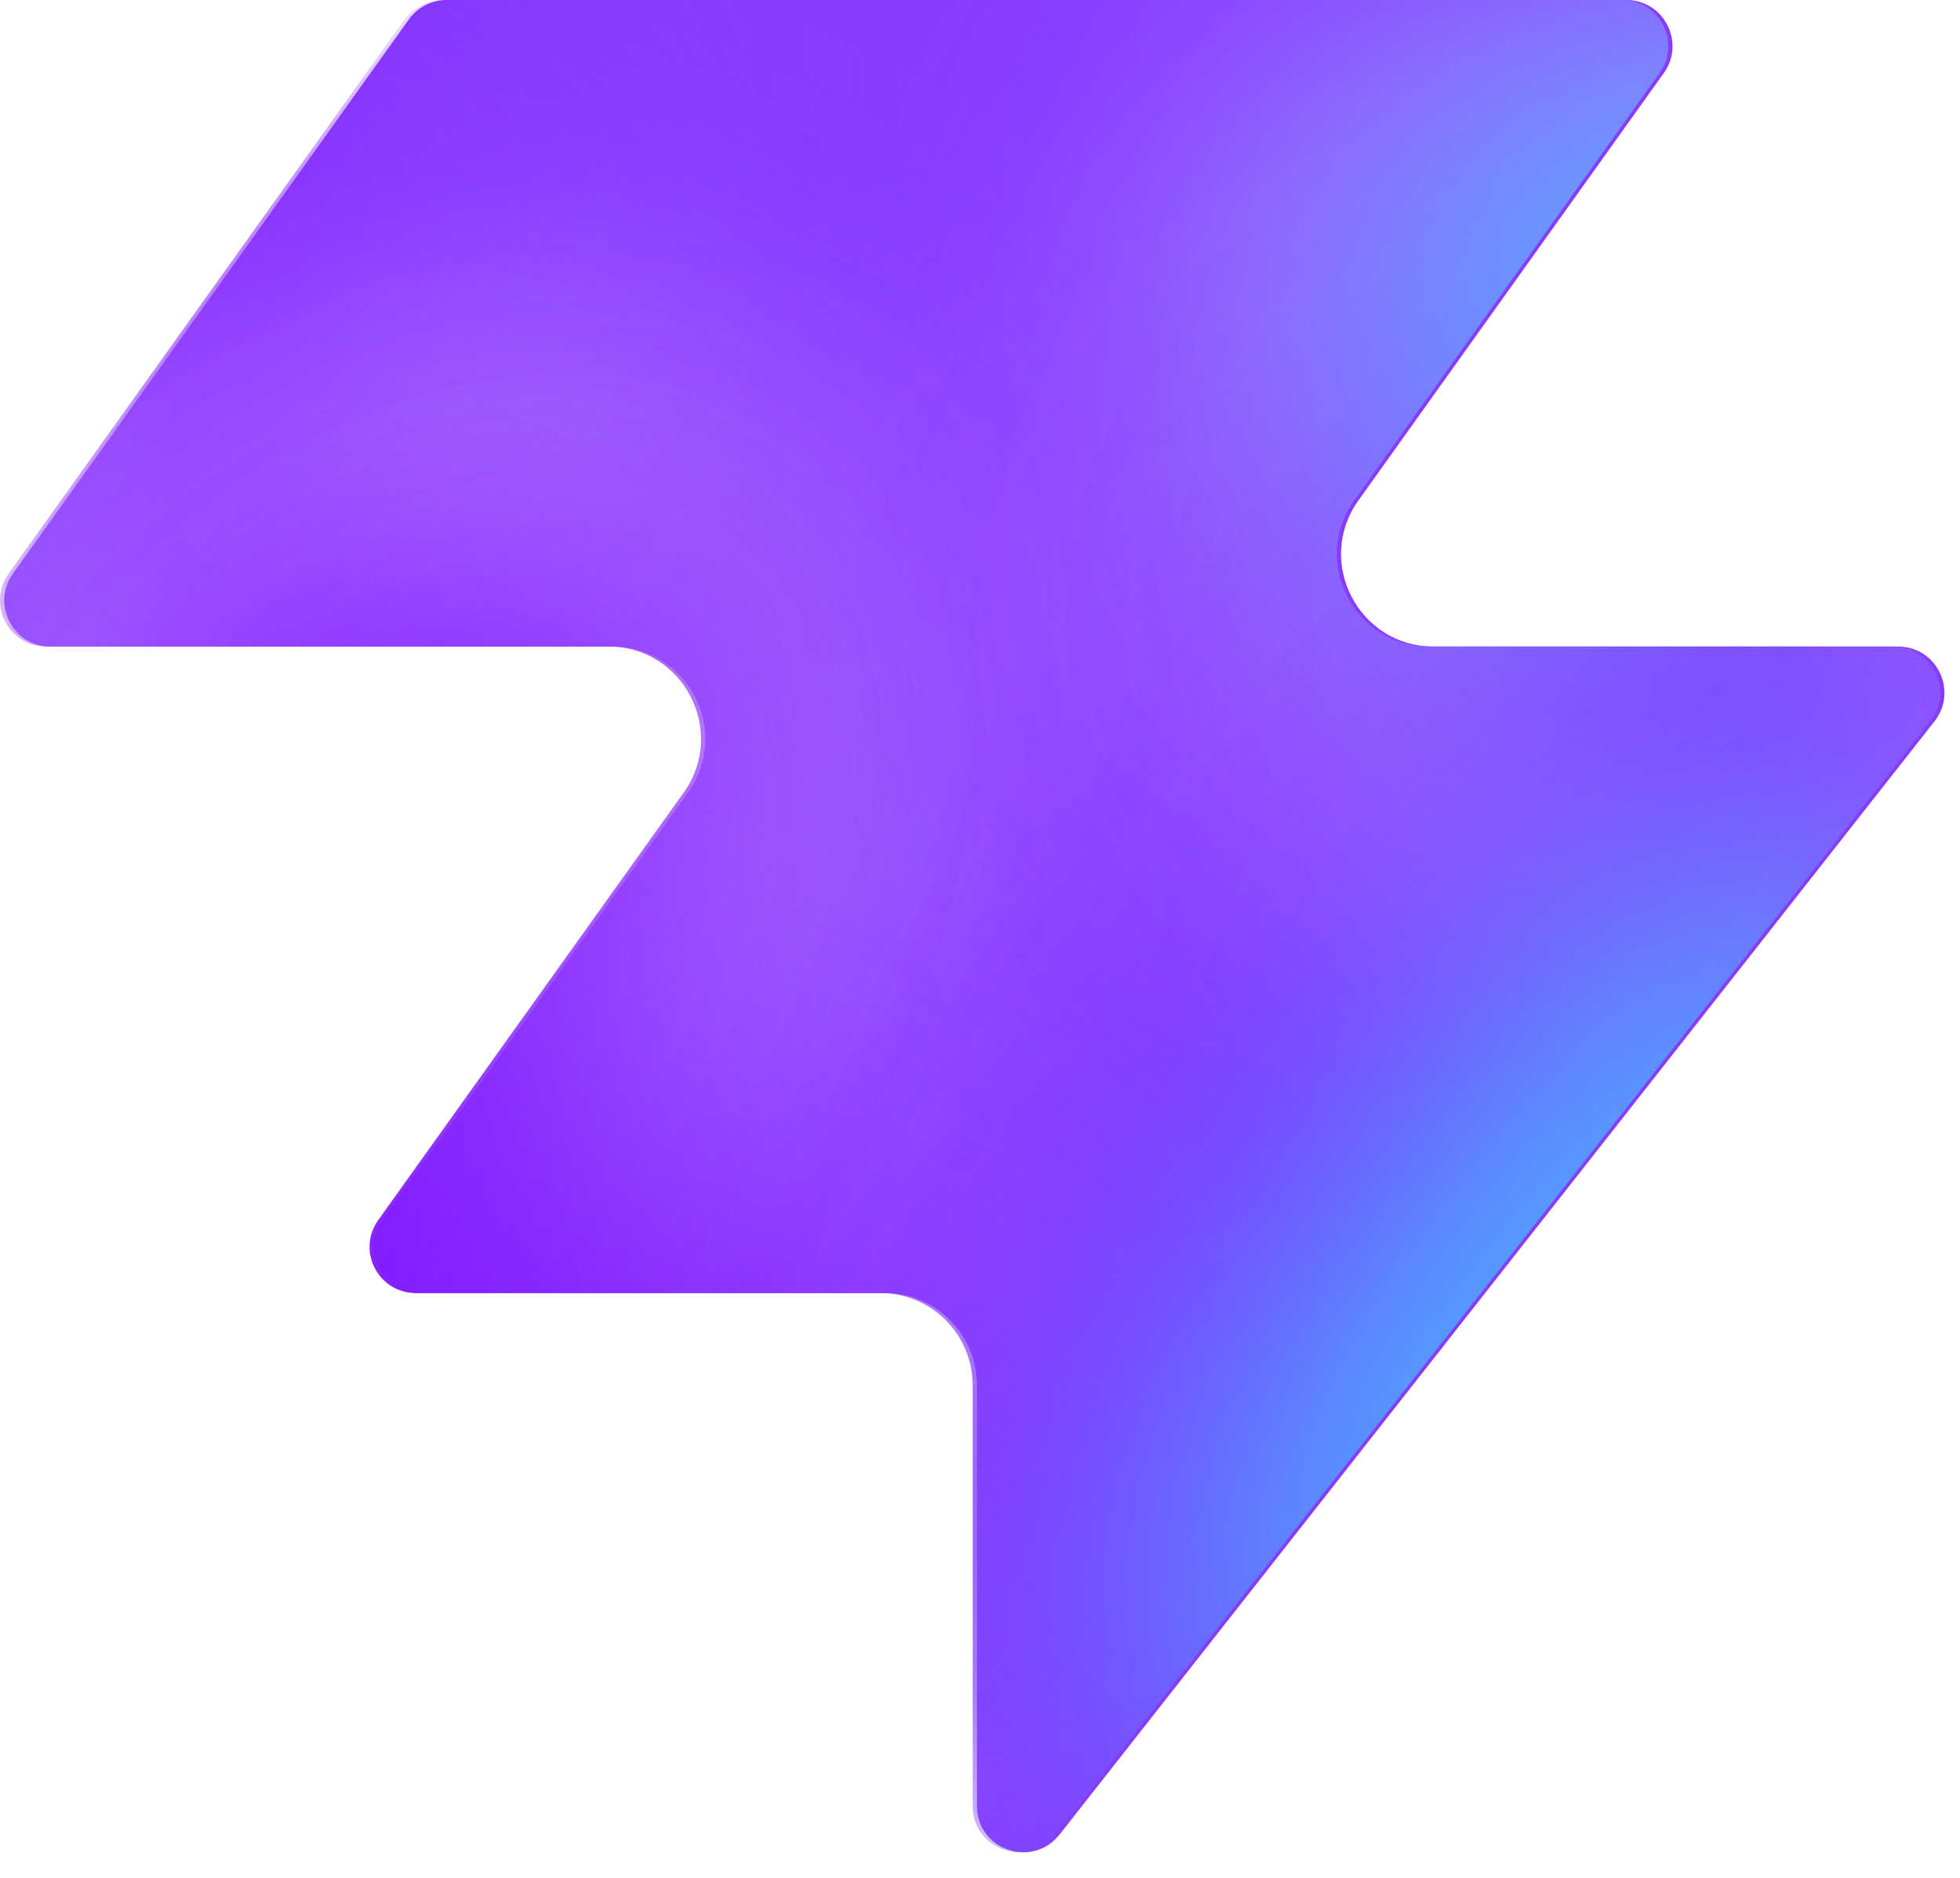
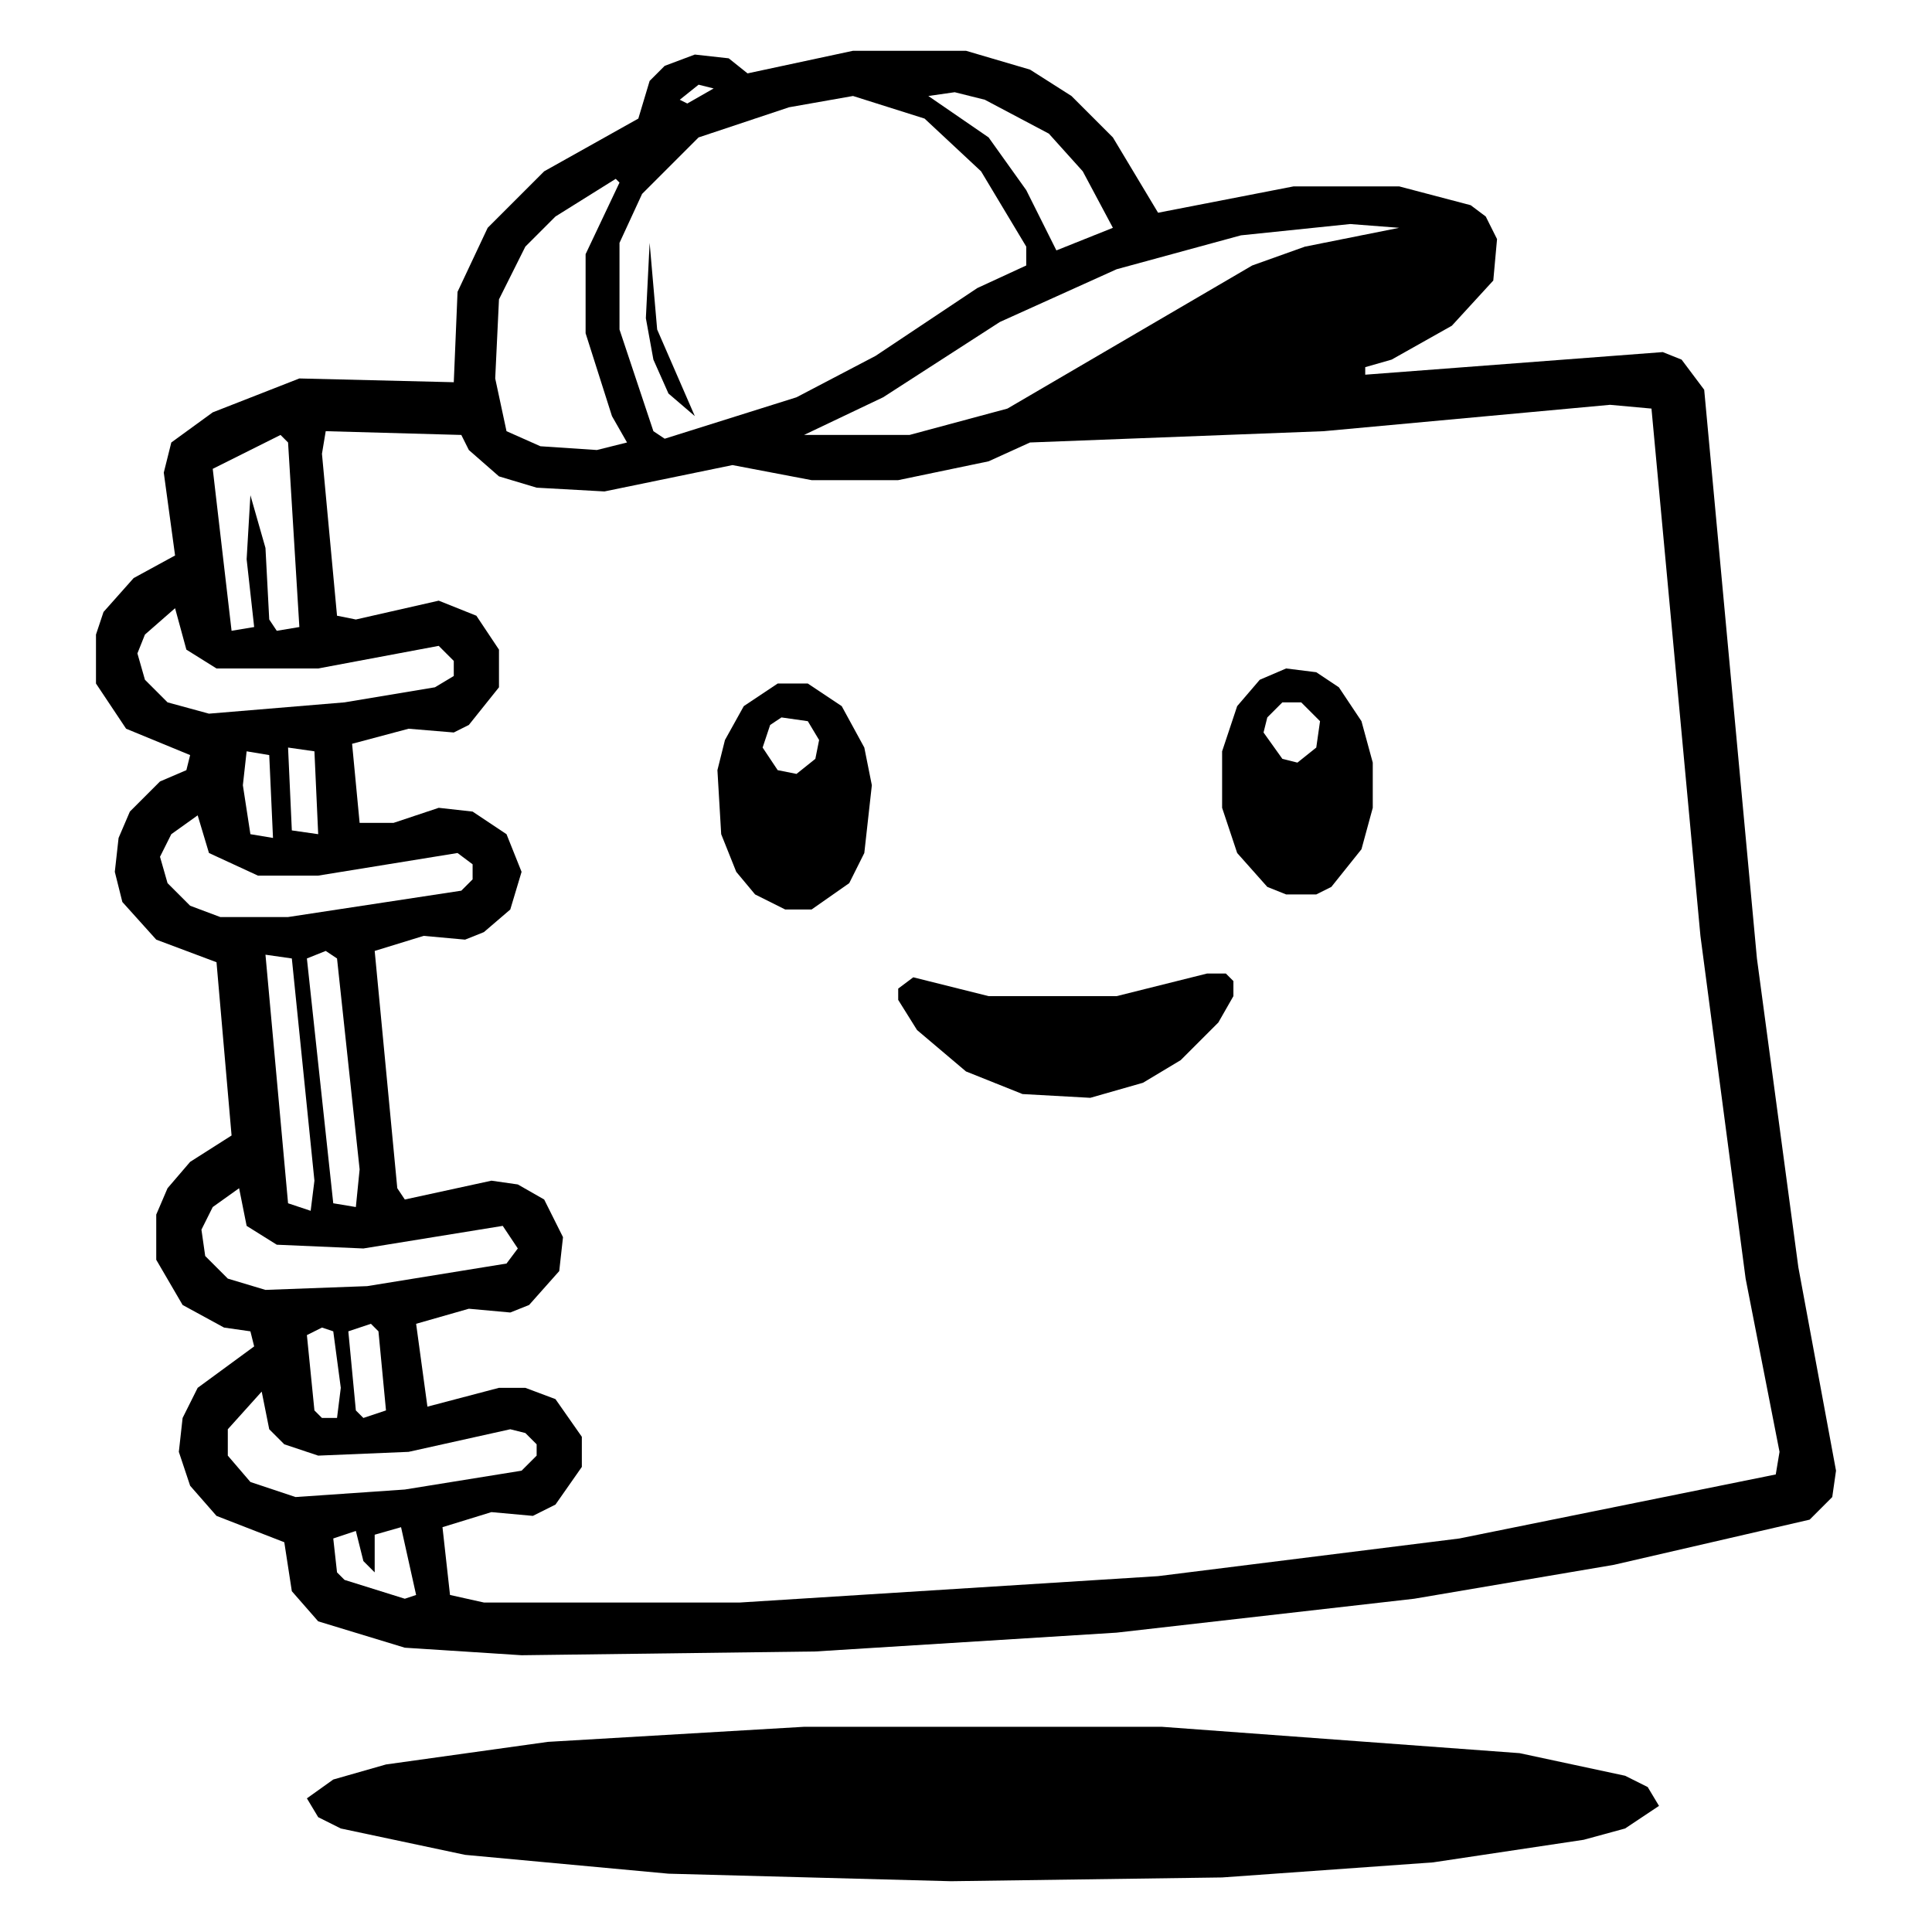
- <svg xmlns="http://www.w3.org/2000/svg" width="48" height="46" fill="none" viewBox="0 0 48 46">
-   <path fill="#863bff" d="M25.946 44.938c-.664.845-2.021.375-2.021-.698V33.937a2.26 2.26 0 0 0-2.262-2.262H10.287c-.92 0-1.456-1.04-.92-1.788l7.48-10.471c1.07-1.497 0-3.578-1.842-3.578H1.237c-.92 0-1.456-1.04-.92-1.788L10.013.474c.214-.297.556-.474.92-.474h28.894c.92 0 1.456 1.04.92 1.788l-7.48 10.471c-1.07 1.498 0 3.579 1.842 3.579h11.377c.943 0 1.473 1.088.89 1.83L25.947 44.94z" style="fill:#863bff;fill:color(display-p3 .525 .23 1);fill-opacity:1" />
-   <mask id="a" width="48" height="46" x="0" y="0" maskUnits="userSpaceOnUse" style="mask-type:alpha">
-     <path fill="#000" d="M25.842 44.938c-.664.844-2.021.375-2.021-.698V33.937a2.26 2.26 0 0 0-2.262-2.262H10.183c-.92 0-1.456-1.04-.92-1.788l7.48-10.471c1.07-1.498 0-3.579-1.842-3.579H1.133c-.92 0-1.456-1.04-.92-1.787L9.91.473c.214-.297.556-.474.92-.474h28.894c.92 0 1.456 1.04.92 1.788l-7.48 10.471c-1.07 1.498 0 3.578 1.842 3.578h11.377c.943 0 1.473 1.088.89 1.832L25.843 44.94z" style="fill:#000;fill-opacity:1" />
-   </mask>
-   <g mask="url(#a)">
-     <g filter="url(#b)">
-       <ellipse cx="5.508" cy="14.704" fill="#ede6ff" rx="5.508" ry="14.704" style="fill:#ede6ff;fill:color(display-p3 .927 .903 1);fill-opacity:1" transform="matrix(.00324 1 1 -.00324 -4.47 31.516)" />
-     </g>
-     <g filter="url(#c)">
-       <ellipse cx="10.399" cy="29.851" fill="#ede6ff" rx="10.399" ry="29.851" style="fill:#ede6ff;fill:color(display-p3 .927 .903 1);fill-opacity:1" transform="matrix(.00324 1 1 -.00324 -39.328 7.883)" />
-     </g>
-     <g filter="url(#d)">
-       <ellipse cx="5.508" cy="30.487" fill="#7e14ff" rx="5.508" ry="30.487" style="fill:#7e14ff;fill:color(display-p3 .492 .077 1);fill-opacity:1" transform="rotate(89.814 -25.913 -14.639)scale(1 -1)" />
-     </g>
-     <g filter="url(#e)">
-       <ellipse cx="5.508" cy="30.599" fill="#7e14ff" rx="5.508" ry="30.599" style="fill:#7e14ff;fill:color(display-p3 .492 .077 1);fill-opacity:1" transform="rotate(89.814 -32.644 -3.334)scale(1 -1)" />
-     </g>
-     <g filter="url(#f)">
-       <ellipse cx="5.508" cy="30.599" fill="#7e14ff" rx="5.508" ry="30.599" style="fill:#7e14ff;fill:color(display-p3 .492 .077 1);fill-opacity:1" transform="matrix(.00324 1 1 -.00324 -34.34 30.47)" />
-     </g>
-     <g filter="url(#g)">
-       <ellipse cx="14.072" cy="22.078" fill="#ede6ff" rx="14.072" ry="22.078" style="fill:#ede6ff;fill:color(display-p3 .927 .903 1);fill-opacity:1" transform="rotate(93.35 24.506 48.493)scale(-1 1)" />
-     </g>
-     <g filter="url(#h)">
-       <ellipse cx="3.47" cy="21.501" fill="#7e14ff" rx="3.47" ry="21.501" style="fill:#7e14ff;fill:color(display-p3 .492 .077 1);fill-opacity:1" transform="rotate(89.009 28.708 47.59)scale(-1 1)" />
-     </g>
-     <g filter="url(#i)">
-       <ellipse cx="3.47" cy="21.501" fill="#7e14ff" rx="3.47" ry="21.501" style="fill:#7e14ff;fill:color(display-p3 .492 .077 1);fill-opacity:1" transform="rotate(89.009 28.708 47.59)scale(-1 1)" />
-     </g>
-     <g filter="url(#j)">
-       <ellipse cx=".387" cy="8.972" fill="#7e14ff" rx="4.407" ry="29.108" style="fill:#7e14ff;fill:color(display-p3 .492 .077 1);fill-opacity:1" transform="rotate(39.51 .387 8.972)" />
-     </g>
-     <g filter="url(#k)">
-       <ellipse cx="47.523" cy="-6.092" fill="#7e14ff" rx="4.407" ry="29.108" style="fill:#7e14ff;fill:color(display-p3 .492 .077 1);fill-opacity:1" transform="rotate(37.892 47.523 -6.092)" />
-     </g>
-     <g filter="url(#l)">
-       <ellipse cx="41.412" cy="6.333" fill="#47bfff" rx="5.971" ry="9.665" style="fill:#47bfff;fill:color(display-p3 .28 .748 1);fill-opacity:1" transform="rotate(37.892 41.412 6.333)" />
-     </g>
-     <g filter="url(#m)">
-       <ellipse cx="-1.879" cy="38.332" fill="#7e14ff" rx="4.407" ry="29.108" style="fill:#7e14ff;fill:color(display-p3 .492 .077 1);fill-opacity:1" transform="rotate(37.892 -1.88 38.332)" />
-     </g>
-     <g filter="url(#n)">
-       <ellipse cx="-1.879" cy="38.332" fill="#7e14ff" rx="4.407" ry="29.108" style="fill:#7e14ff;fill:color(display-p3 .492 .077 1);fill-opacity:1" transform="rotate(37.892 -1.88 38.332)" />
-     </g>
-     <g filter="url(#o)">
-       <ellipse cx="35.651" cy="29.907" fill="#7e14ff" rx="4.407" ry="29.108" style="fill:#7e14ff;fill:color(display-p3 .492 .077 1);fill-opacity:1" transform="rotate(37.892 35.651 29.907)" />
-     </g>
-     <g filter="url(#p)">
-       <ellipse cx="38.418" cy="32.4" fill="#47bfff" rx="5.971" ry="15.297" style="fill:#47bfff;fill:color(display-p3 .28 .748 1);fill-opacity:1" transform="rotate(37.892 38.418 32.4)" />
+ <svg xmlns="http://www.w3.org/2000/svg" xmlns:ns1="https://boxy-svg.com" viewBox="0 0 1024 1024" width="1024" height="1024">
+   <defs>
+     <ns1:export>
+       <ns1:file format="svg" />
+     </ns1:export>
+   </defs>
+   <rect width="100%" height="100%" fill="none" />
+   <g>
+     <g transform="matrix(0.99877, 0, 0, 0.99877, 12.6195, 5.920221)" style="">
+       <path d="M 150.226 948.412 L 156.221 958.405 L 168.215 964.401 L 234.17 978.392 L 342.099 988.386 L 492.001 992.383 L 635.906 990.385 L 747.832 982.389 L 827.779 970.398 L 849.765 964.401 L 867.753 952.409 L 861.757 942.414 L 849.765 936.419 L 793.802 924.428 L 603.926 910.438 L 414.052 910.438 L 278.142 918.432 L 192.199 930.425 L 164.216 938.418 L 150.226 948.412 Z" fill="#000" fill-rule="evenodd" style="" />
+       <path d="M 641.901 514.698 L 637.904 510.7 L 627.911 510.7 L 579.943 522.692 L 511.987 522.692 L 472.014 512.699 L 464.019 518.695 L 464.019 524.69 L 474.012 540.681 L 499.996 562.666 L 529.975 574.658 L 565.953 576.657 L 593.932 568.663 L 613.92 556.671 L 633.907 536.684 L 641.901 522.692 L 641.901 514.698 Z" fill="#000" fill-rule="evenodd" style="" />
+       <path d="M 400.061 356.801 L 382.072 368.795 L 372.08 386.782 L 368.083 402.772 L 370.081 436.749 L 378.075 456.737 L 388.07 468.729 L 404.058 476.724 L 418.049 476.724 L 438.035 462.732 L 446.031 446.742 L 450.028 410.767 L 446.031 390.78 L 434.039 368.795 L 416.051 356.801 L 400.061 356.801 Z M 402.059 374.79 L 416.051 376.788 L 422.046 386.782 L 420.048 396.775 L 410.055 404.77 L 400.061 402.772 L 392.067 390.78 L 396.064 378.787 L 402.059 374.79 Z" fill="#000" fill-rule="evenodd" style="" />
+       <path d="M 669.884 348.809 L 655.892 354.803 L 643.901 368.795 L 635.906 392.779 L 635.906 422.758 L 643.901 446.742 L 659.889 464.73 L 669.884 468.729 L 685.873 468.729 L 693.868 464.73 L 709.858 444.743 L 715.853 422.758 L 715.853 398.774 L 709.858 376.788 L 697.864 358.8 L 685.873 350.806 L 669.884 348.809 Z M 667.884 366.795 L 677.877 366.795 L 687.871 376.788 L 685.873 390.78 L 675.879 398.774 L 667.884 396.775 L 657.89 382.785 L 659.889 374.79 L 667.884 366.795 Z" fill="#000" fill-rule="evenodd" style="" />
+       <path d="M 332.107 122.957 L 330.107 162.93 L 334.105 184.915 L 342.099 202.904 L 356.091 214.896 L 336.104 168.926 L 332.107 122.957 Z" fill="#000" fill-rule="evenodd" style="" />
+       <path d="M 78.273 228.886 L 74.277 244.875 L 80.271 288.848 L 58.287 300.838 L 42.297 318.827 L 38.3 330.82 L 38.3 356.801 L 54.29 380.785 L 88.267 394.777 L 86.268 402.772 L 72.278 408.769 L 56.288 424.756 L 50.293 438.748 L 48.292 456.737 L 52.291 472.726 L 70.28 492.713 L 102.257 504.703 L 110.253 596.644 L 88.267 610.635 L 76.274 624.625 L 70.28 638.615 L 70.28 662.599 L 84.268 686.586 L 106.255 698.576 L 120.245 700.575 L 122.244 708.571 L 92.264 730.555 L 84.268 746.546 L 82.27 764.534 L 88.267 782.52 L 102.257 798.51 L 138.234 812.501 L 142.232 838.484 L 156.221 854.475 L 202.192 868.464 L 264.15 872.462 L 420.048 870.463 L 579.943 860.469 L 737.837 842.481 L 843.769 824.494 L 947.699 800.509 L 959.691 788.517 L 961.691 774.526 L 941.705 666.598 L 919.718 502.705 L 891.736 200.905 L 879.744 184.915 L 869.752 180.918 L 711.856 192.911 L 711.856 188.913 L 725.848 184.915 L 757.825 166.927 L 779.81 142.943 L 781.808 120.958 L 775.813 108.965 L 767.819 102.97 L 729.845 92.976 L 673.881 92.976 L 601.927 106.966 L 577.944 66.992 L 555.958 45.008 L 533.972 31.018 L 499.996 21.023 L 440.034 21.023 L 384.07 33.016 L 374.078 25.021 L 356.091 23.021 L 340.101 29.018 L 332.107 37.013 L 326.109 57 L 276.144 84.981 L 246.162 114.962 L 230.173 148.938 L 228.175 196.908 L 146.228 194.91 L 100.258 212.897 L 78.273 228.886 Z M 164.216 810.503 L 176.208 806.506 L 180.205 822.494 L 186.202 828.491 L 186.202 808.504 L 200.193 804.507 L 208.189 840.483 L 202.192 842.481 L 170.213 832.488 L 166.215 828.491 L 164.216 810.503 Z M 108.255 752.541 L 126.242 732.554 L 130.24 752.541 L 138.234 760.536 L 156.221 766.533 L 204.19 764.534 L 258.155 752.541 L 266.149 754.539 L 272.146 760.536 L 272.146 766.533 L 264.15 774.526 L 202.192 784.521 L 144.229 788.517 L 120.245 780.523 L 108.255 766.533 L 108.255 752.541 Z M 158.22 698.576 L 164.216 700.575 L 168.215 730.555 L 166.215 746.546 L 158.22 746.546 L 154.223 742.547 L 150.226 702.574 L 158.22 698.576 Z M 184.203 696.578 L 188.202 700.575 L 192.199 742.547 L 180.205 746.546 L 176.208 742.547 L 172.212 700.575 L 184.203 696.578 Z M 94.263 646.611 L 100.258 634.619 L 114.25 624.625 L 118.247 644.611 L 134.237 654.605 L 180.205 656.604 L 254.157 644.611 L 262.152 656.604 L 256.157 664.599 L 182.205 676.591 L 128.242 678.589 L 108.255 672.594 L 96.261 660.601 L 94.263 646.611 Z M 128.242 500.707 L 142.232 502.705 L 154.223 620.628 L 152.224 636.618 L 140.232 632.621 L 128.242 500.707 Z M 160.218 498.708 L 166.215 502.705 L 178.207 614.632 L 176.208 634.619 L 164.216 632.621 L 150.226 502.705 L 160.218 498.708 Z M 72.278 448.742 L 78.273 436.749 L 92.264 426.755 L 98.26 446.742 L 124.243 458.735 L 156.221 458.735 L 230.173 446.742 L 238.168 452.739 L 238.168 460.733 L 232.172 466.73 L 140.232 480.721 L 104.255 480.721 L 88.267 474.724 L 76.274 462.732 L 72.278 448.742 Z M 118.247 392.779 L 130.24 394.777 L 132.238 438.748 L 120.245 436.749 L 116.248 410.767 L 118.247 392.779 Z M 140.232 390.78 L 154.223 392.779 L 156.221 436.749 L 142.232 434.75 L 140.232 390.78 Z M 60.285 340.812 L 64.282 330.82 L 80.271 316.828 L 86.268 338.814 L 102.257 348.809 L 156.221 348.809 L 220.179 336.815 L 228.175 344.809 L 228.175 352.805 L 218.182 358.8 L 170.213 366.795 L 98.26 372.792 L 76.274 366.795 L 64.282 354.803 L 60.285 340.812 Z M 136.235 224.888 L 140.232 228.886 L 146.228 326.822 L 134.237 328.822 L 130.24 322.824 L 128.242 284.848 L 120.245 256.868 L 118.247 290.846 L 122.244 326.822 L 110.253 328.822 L 100.258 242.877 L 136.235 224.888 Z M 863.756 210.898 L 889.738 490.714 L 913.722 672.594 L 931.71 764.534 L 929.712 776.525 L 761.821 810.503 L 601.927 830.49 L 380.074 844.481 L 244.163 844.481 L 226.175 840.483 L 222.178 804.507 L 248.162 796.512 L 270.147 798.51 L 282.139 792.514 L 296.13 772.528 L 296.13 756.538 L 282.139 736.551 L 266.149 730.555 L 252.159 730.555 L 214.184 740.549 L 208.189 696.578 L 236.168 688.584 L 258.155 690.582 L 268.149 686.586 L 284.137 668.597 L 286.136 650.608 L 276.144 630.622 L 262.152 622.626 L 248.162 620.628 L 202.192 630.622 L 198.194 624.625 L 186.202 498.708 L 212.186 490.714 L 234.17 492.713 L 244.163 488.716 L 258.155 476.724 L 264.15 456.737 L 256.157 436.749 L 238.168 424.756 L 220.179 422.758 L 196.195 430.753 L 178.207 430.753 L 174.21 388.782 L 204.19 380.785 L 228.175 382.785 L 236.168 378.787 L 252.159 358.8 L 252.159 338.814 L 240.166 320.825 L 220.179 312.831 L 176.208 322.824 L 166.215 320.825 L 158.22 234.883 L 160.218 222.89 L 232.172 224.888 L 236.168 232.884 L 252.159 246.874 L 272.146 252.871 L 308.122 254.87 L 376.077 240.878 L 418.049 248.873 L 464.019 248.873 L 511.987 238.88 L 533.972 228.886 L 689.871 222.89 L 841.77 208.899 L 863.756 210.898 Z M 729.845 114.962 L 679.876 124.955 L 651.896 134.948 L 521.98 210.898 L 470.015 224.888 L 414.052 224.888 L 456.024 204.901 L 517.982 164.928 L 579.943 136.947 L 645.9 118.96 L 703.861 112.963 L 729.845 114.962 Z M 314.118 88.978 L 316.117 90.978 L 298.128 128.951 L 298.128 170.925 L 312.12 214.896 L 320.114 228.886 L 304.123 232.884 L 274.145 230.886 L 256.157 222.89 L 250.16 194.91 L 252.159 152.936 L 266.149 124.955 L 282.139 108.965 L 314.118 88.978 Z M 507.991 84.981 L 531.974 124.955 L 531.974 134.948 L 505.992 146.94 L 452.027 182.917 L 410.055 204.901 L 340.101 226.887 L 334.105 222.89 L 316.117 168.926 L 316.117 122.957 L 328.109 96.973 L 358.089 66.992 L 406.058 51.005 L 440.034 45.008 L 478.009 57 L 507.991 84.981 Z M 480.008 45.008 L 493.999 43.009 L 509.988 47.006 L 543.966 64.994 L 561.954 84.981 L 577.944 114.962 L 547.964 126.952 L 531.974 94.975 L 511.987 66.992 L 480.008 45.008 Z M 348.096 47.006 L 358.089 39.012 L 366.083 41.01 L 352.094 49.005 L 348.096 47.006 Z" fill="#000" fill-rule="evenodd" style="" />
    </g>
  </g>
-   <defs>
-     <filter id="b" width="60.045" height="41.654" x="-19.77" y="16.149" color-interpolation-filters="sRGB" filterUnits="userSpaceOnUse">
-       <feFlood flood-opacity="0" result="BackgroundImageFix" />
-       <feBlend in="SourceGraphic" in2="BackgroundImageFix" result="shape" />
-       <feGaussianBlur result="effect1_foregroundBlur_2002_17158" stdDeviation="7.659" />
-     </filter>
-     <filter id="c" width="90.34" height="51.437" x="-54.613" y="-7.533" color-interpolation-filters="sRGB" filterUnits="userSpaceOnUse">
-       <feFlood flood-opacity="0" result="BackgroundImageFix" />
-       <feBlend in="SourceGraphic" in2="BackgroundImageFix" result="shape" />
-       <feGaussianBlur result="effect1_foregroundBlur_2002_17158" stdDeviation="7.659" />
-     </filter>
-     <filter id="d" width="79.355" height="29.4" x="-49.64" y="2.03" color-interpolation-filters="sRGB" filterUnits="userSpaceOnUse">
-       <feFlood flood-opacity="0" result="BackgroundImageFix" />
-       <feBlend in="SourceGraphic" in2="BackgroundImageFix" result="shape" />
-       <feGaussianBlur result="effect1_foregroundBlur_2002_17158" stdDeviation="4.596" />
-     </filter>
-     <filter id="e" width="79.579" height="29.4" x="-45.045" y="20.029" color-interpolation-filters="sRGB" filterUnits="userSpaceOnUse">
-       <feFlood flood-opacity="0" result="BackgroundImageFix" />
-       <feBlend in="SourceGraphic" in2="BackgroundImageFix" result="shape" />
-       <feGaussianBlur result="effect1_foregroundBlur_2002_17158" stdDeviation="4.596" />
-     </filter>
-     <filter id="f" width="79.579" height="29.4" x="-43.513" y="21.178" color-interpolation-filters="sRGB" filterUnits="userSpaceOnUse">
-       <feFlood flood-opacity="0" result="BackgroundImageFix" />
-       <feBlend in="SourceGraphic" in2="BackgroundImageFix" result="shape" />
-       <feGaussianBlur result="effect1_foregroundBlur_2002_17158" stdDeviation="4.596" />
-     </filter>
-     <filter id="g" width="74.749" height="58.852" x="15.756" y="-17.901" color-interpolation-filters="sRGB" filterUnits="userSpaceOnUse">
-       <feFlood flood-opacity="0" result="BackgroundImageFix" />
-       <feBlend in="SourceGraphic" in2="BackgroundImageFix" result="shape" />
-       <feGaussianBlur result="effect1_foregroundBlur_2002_17158" stdDeviation="7.659" />
-     </filter>
-     <filter id="h" width="61.377" height="25.362" x="23.548" y="2.284" color-interpolation-filters="sRGB" filterUnits="userSpaceOnUse">
-       <feFlood flood-opacity="0" result="BackgroundImageFix" />
-       <feBlend in="SourceGraphic" in2="BackgroundImageFix" result="shape" />
-       <feGaussianBlur result="effect1_foregroundBlur_2002_17158" stdDeviation="4.596" />
-     </filter>
-     <filter id="i" width="61.377" height="25.362" x="23.548" y="2.284" color-interpolation-filters="sRGB" filterUnits="userSpaceOnUse">
-       <feFlood flood-opacity="0" result="BackgroundImageFix" />
-       <feBlend in="SourceGraphic" in2="BackgroundImageFix" result="shape" />
-       <feGaussianBlur result="effect1_foregroundBlur_2002_17158" stdDeviation="4.596" />
-     </filter>
-     <filter id="j" width="56.045" height="63.649" x="-27.636" y="-22.853" color-interpolation-filters="sRGB" filterUnits="userSpaceOnUse">
-       <feFlood flood-opacity="0" result="BackgroundImageFix" />
-       <feBlend in="SourceGraphic" in2="BackgroundImageFix" result="shape" />
-       <feGaussianBlur result="effect1_foregroundBlur_2002_17158" stdDeviation="4.596" />
-     </filter>
-     <filter id="k" width="54.814" height="64.646" x="20.116" y="-38.415" color-interpolation-filters="sRGB" filterUnits="userSpaceOnUse">
-       <feFlood flood-opacity="0" result="BackgroundImageFix" />
-       <feBlend in="SourceGraphic" in2="BackgroundImageFix" result="shape" />
-       <feGaussianBlur result="effect1_foregroundBlur_2002_17158" stdDeviation="4.596" />
-     </filter>
-     <filter id="l" width="33.541" height="35.313" x="24.641" y="-11.323" color-interpolation-filters="sRGB" filterUnits="userSpaceOnUse">
-       <feFlood flood-opacity="0" result="BackgroundImageFix" />
-       <feBlend in="SourceGraphic" in2="BackgroundImageFix" result="shape" />
-       <feGaussianBlur result="effect1_foregroundBlur_2002_17158" stdDeviation="4.596" />
-     </filter>
-     <filter id="m" width="54.814" height="64.646" x="-29.286" y="6.009" color-interpolation-filters="sRGB" filterUnits="userSpaceOnUse">
-       <feFlood flood-opacity="0" result="BackgroundImageFix" />
-       <feBlend in="SourceGraphic" in2="BackgroundImageFix" result="shape" />
-       <feGaussianBlur result="effect1_foregroundBlur_2002_17158" stdDeviation="4.596" />
-     </filter>
-     <filter id="n" width="54.814" height="64.646" x="-29.286" y="6.009" color-interpolation-filters="sRGB" filterUnits="userSpaceOnUse">
-       <feFlood flood-opacity="0" result="BackgroundImageFix" />
-       <feBlend in="SourceGraphic" in2="BackgroundImageFix" result="shape" />
-       <feGaussianBlur result="effect1_foregroundBlur_2002_17158" stdDeviation="4.596" />
-     </filter>
-     <filter id="o" width="54.814" height="64.646" x="8.244" y="-2.416" color-interpolation-filters="sRGB" filterUnits="userSpaceOnUse">
-       <feFlood flood-opacity="0" result="BackgroundImageFix" />
-       <feBlend in="SourceGraphic" in2="BackgroundImageFix" result="shape" />
-       <feGaussianBlur result="effect1_foregroundBlur_2002_17158" stdDeviation="4.596" />
-     </filter>
-     <filter id="p" width="39.409" height="43.623" x="18.713" y="10.588" color-interpolation-filters="sRGB" filterUnits="userSpaceOnUse">
-       <feFlood flood-opacity="0" result="BackgroundImageFix" />
-       <feBlend in="SourceGraphic" in2="BackgroundImageFix" result="shape" />
-       <feGaussianBlur result="effect1_foregroundBlur_2002_17158" stdDeviation="4.596" />
-     </filter>
-   </defs>
</svg>
